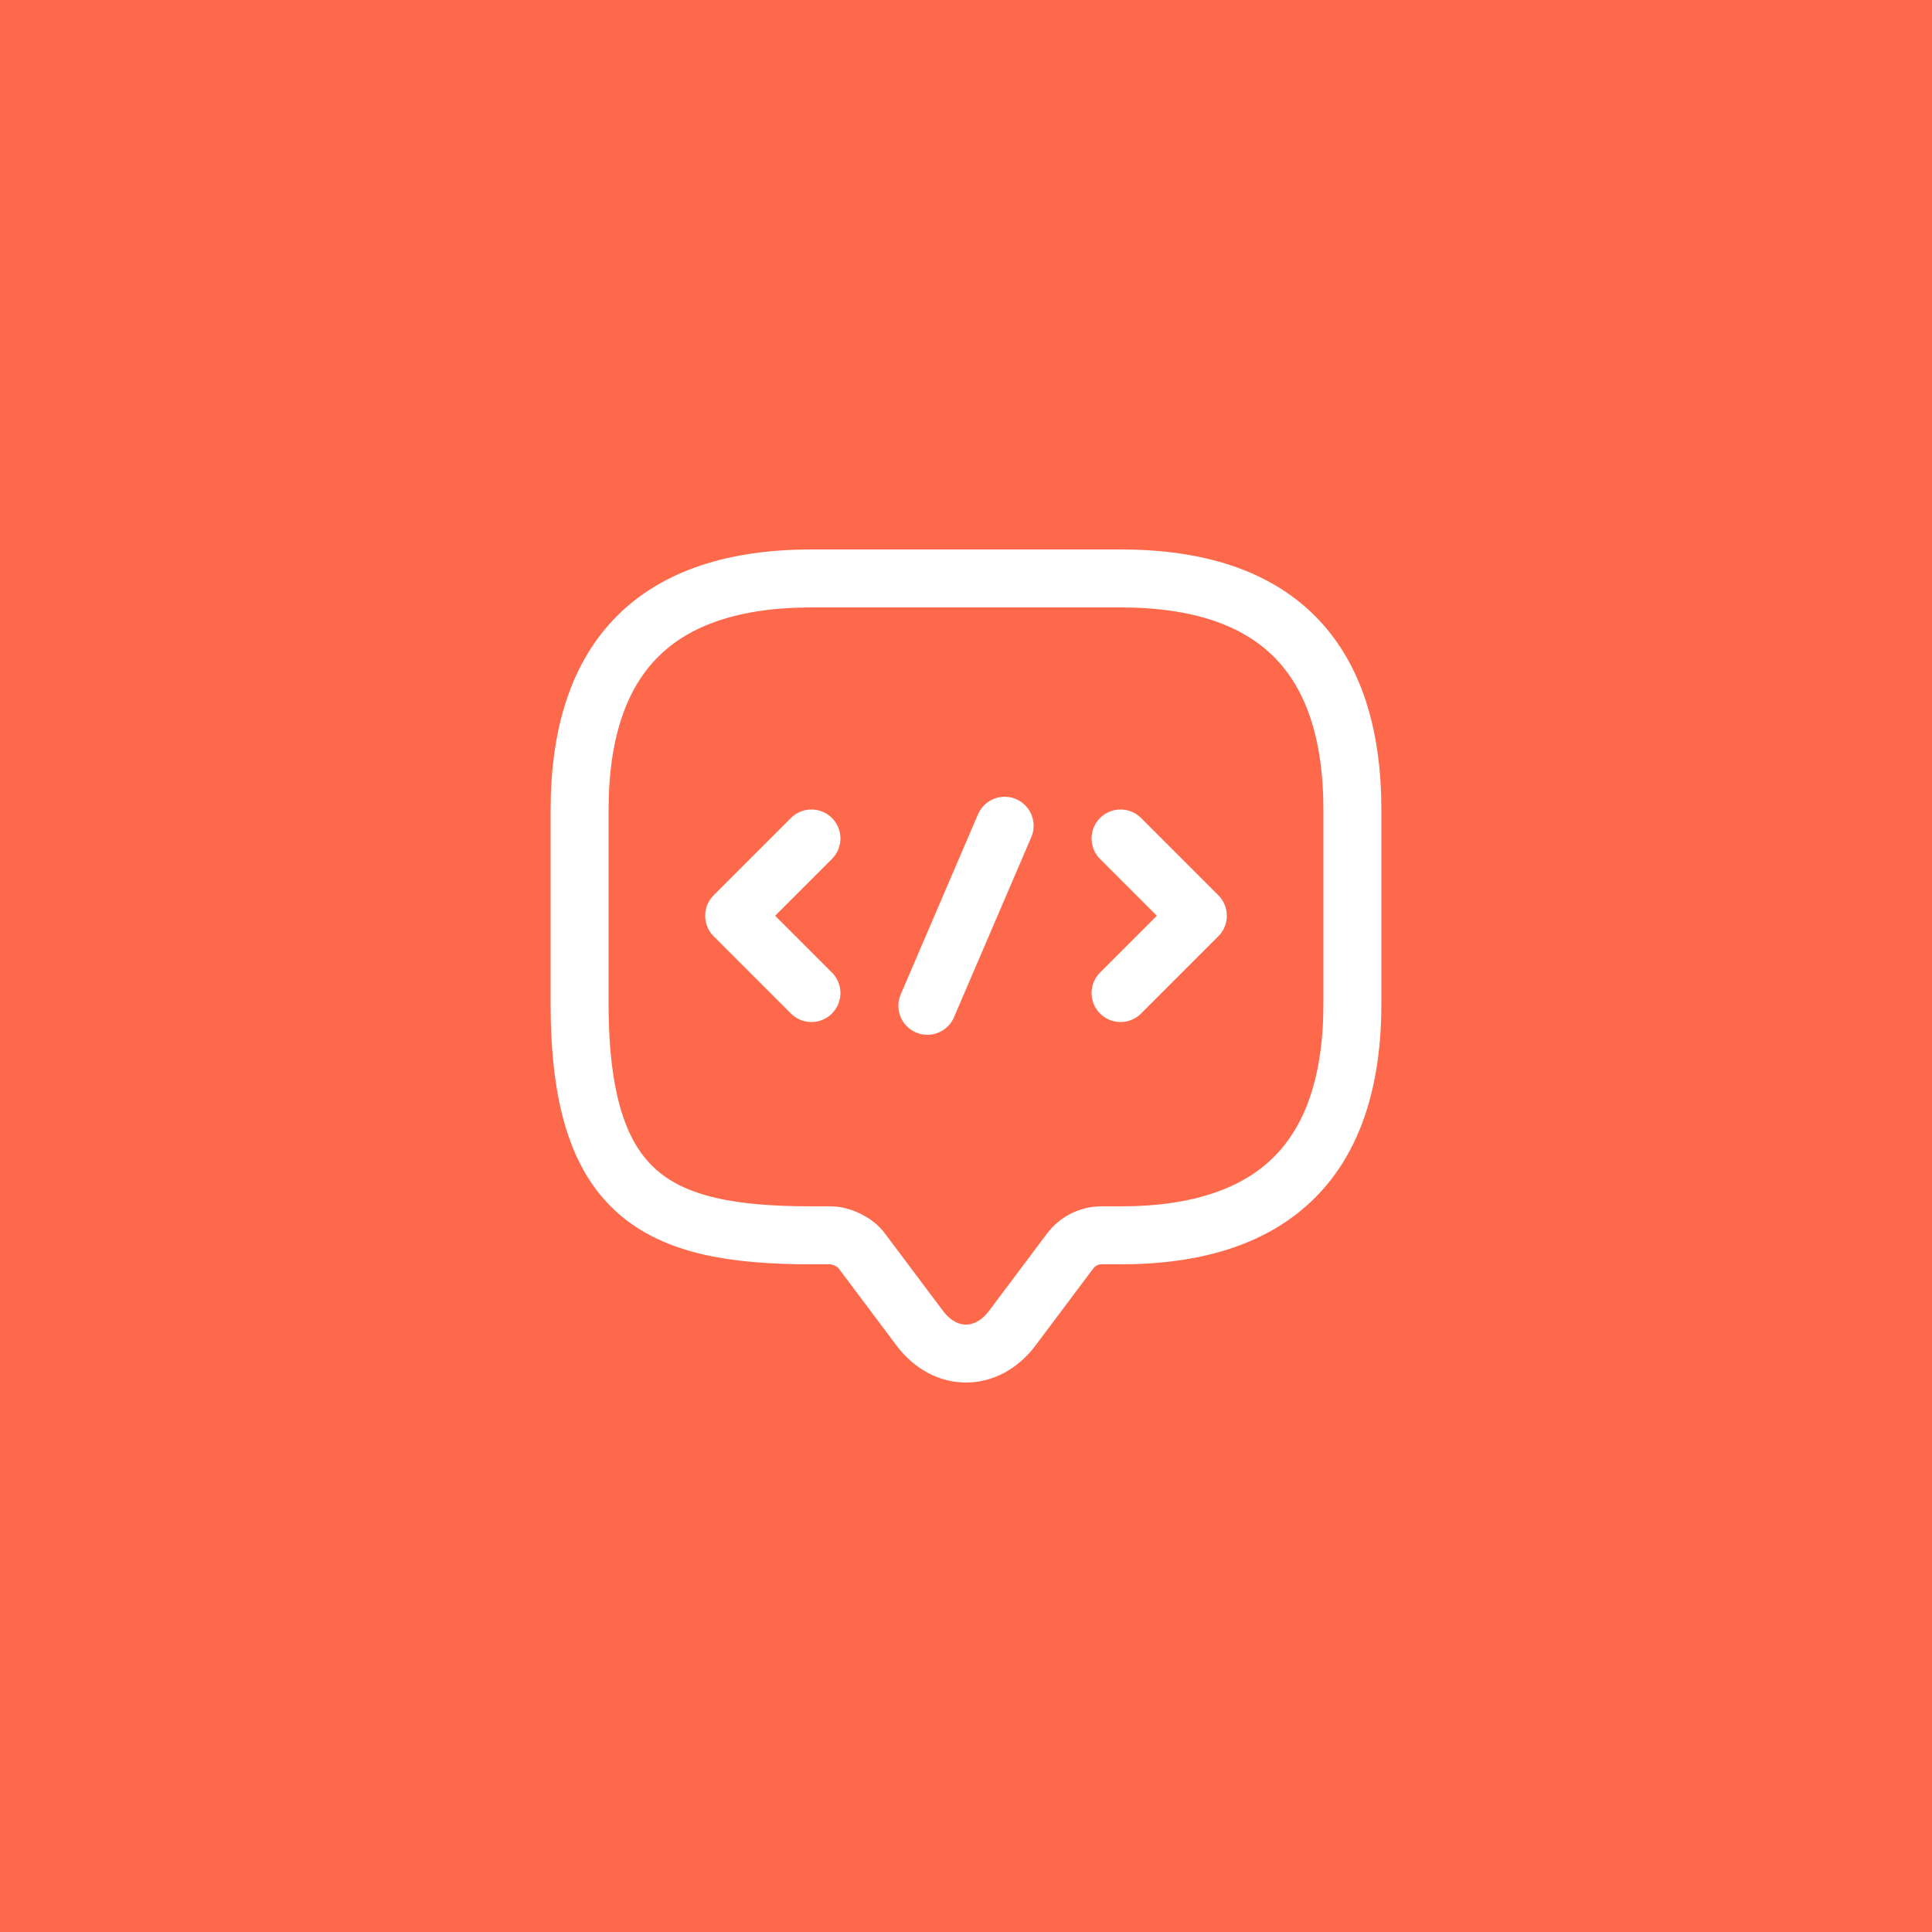
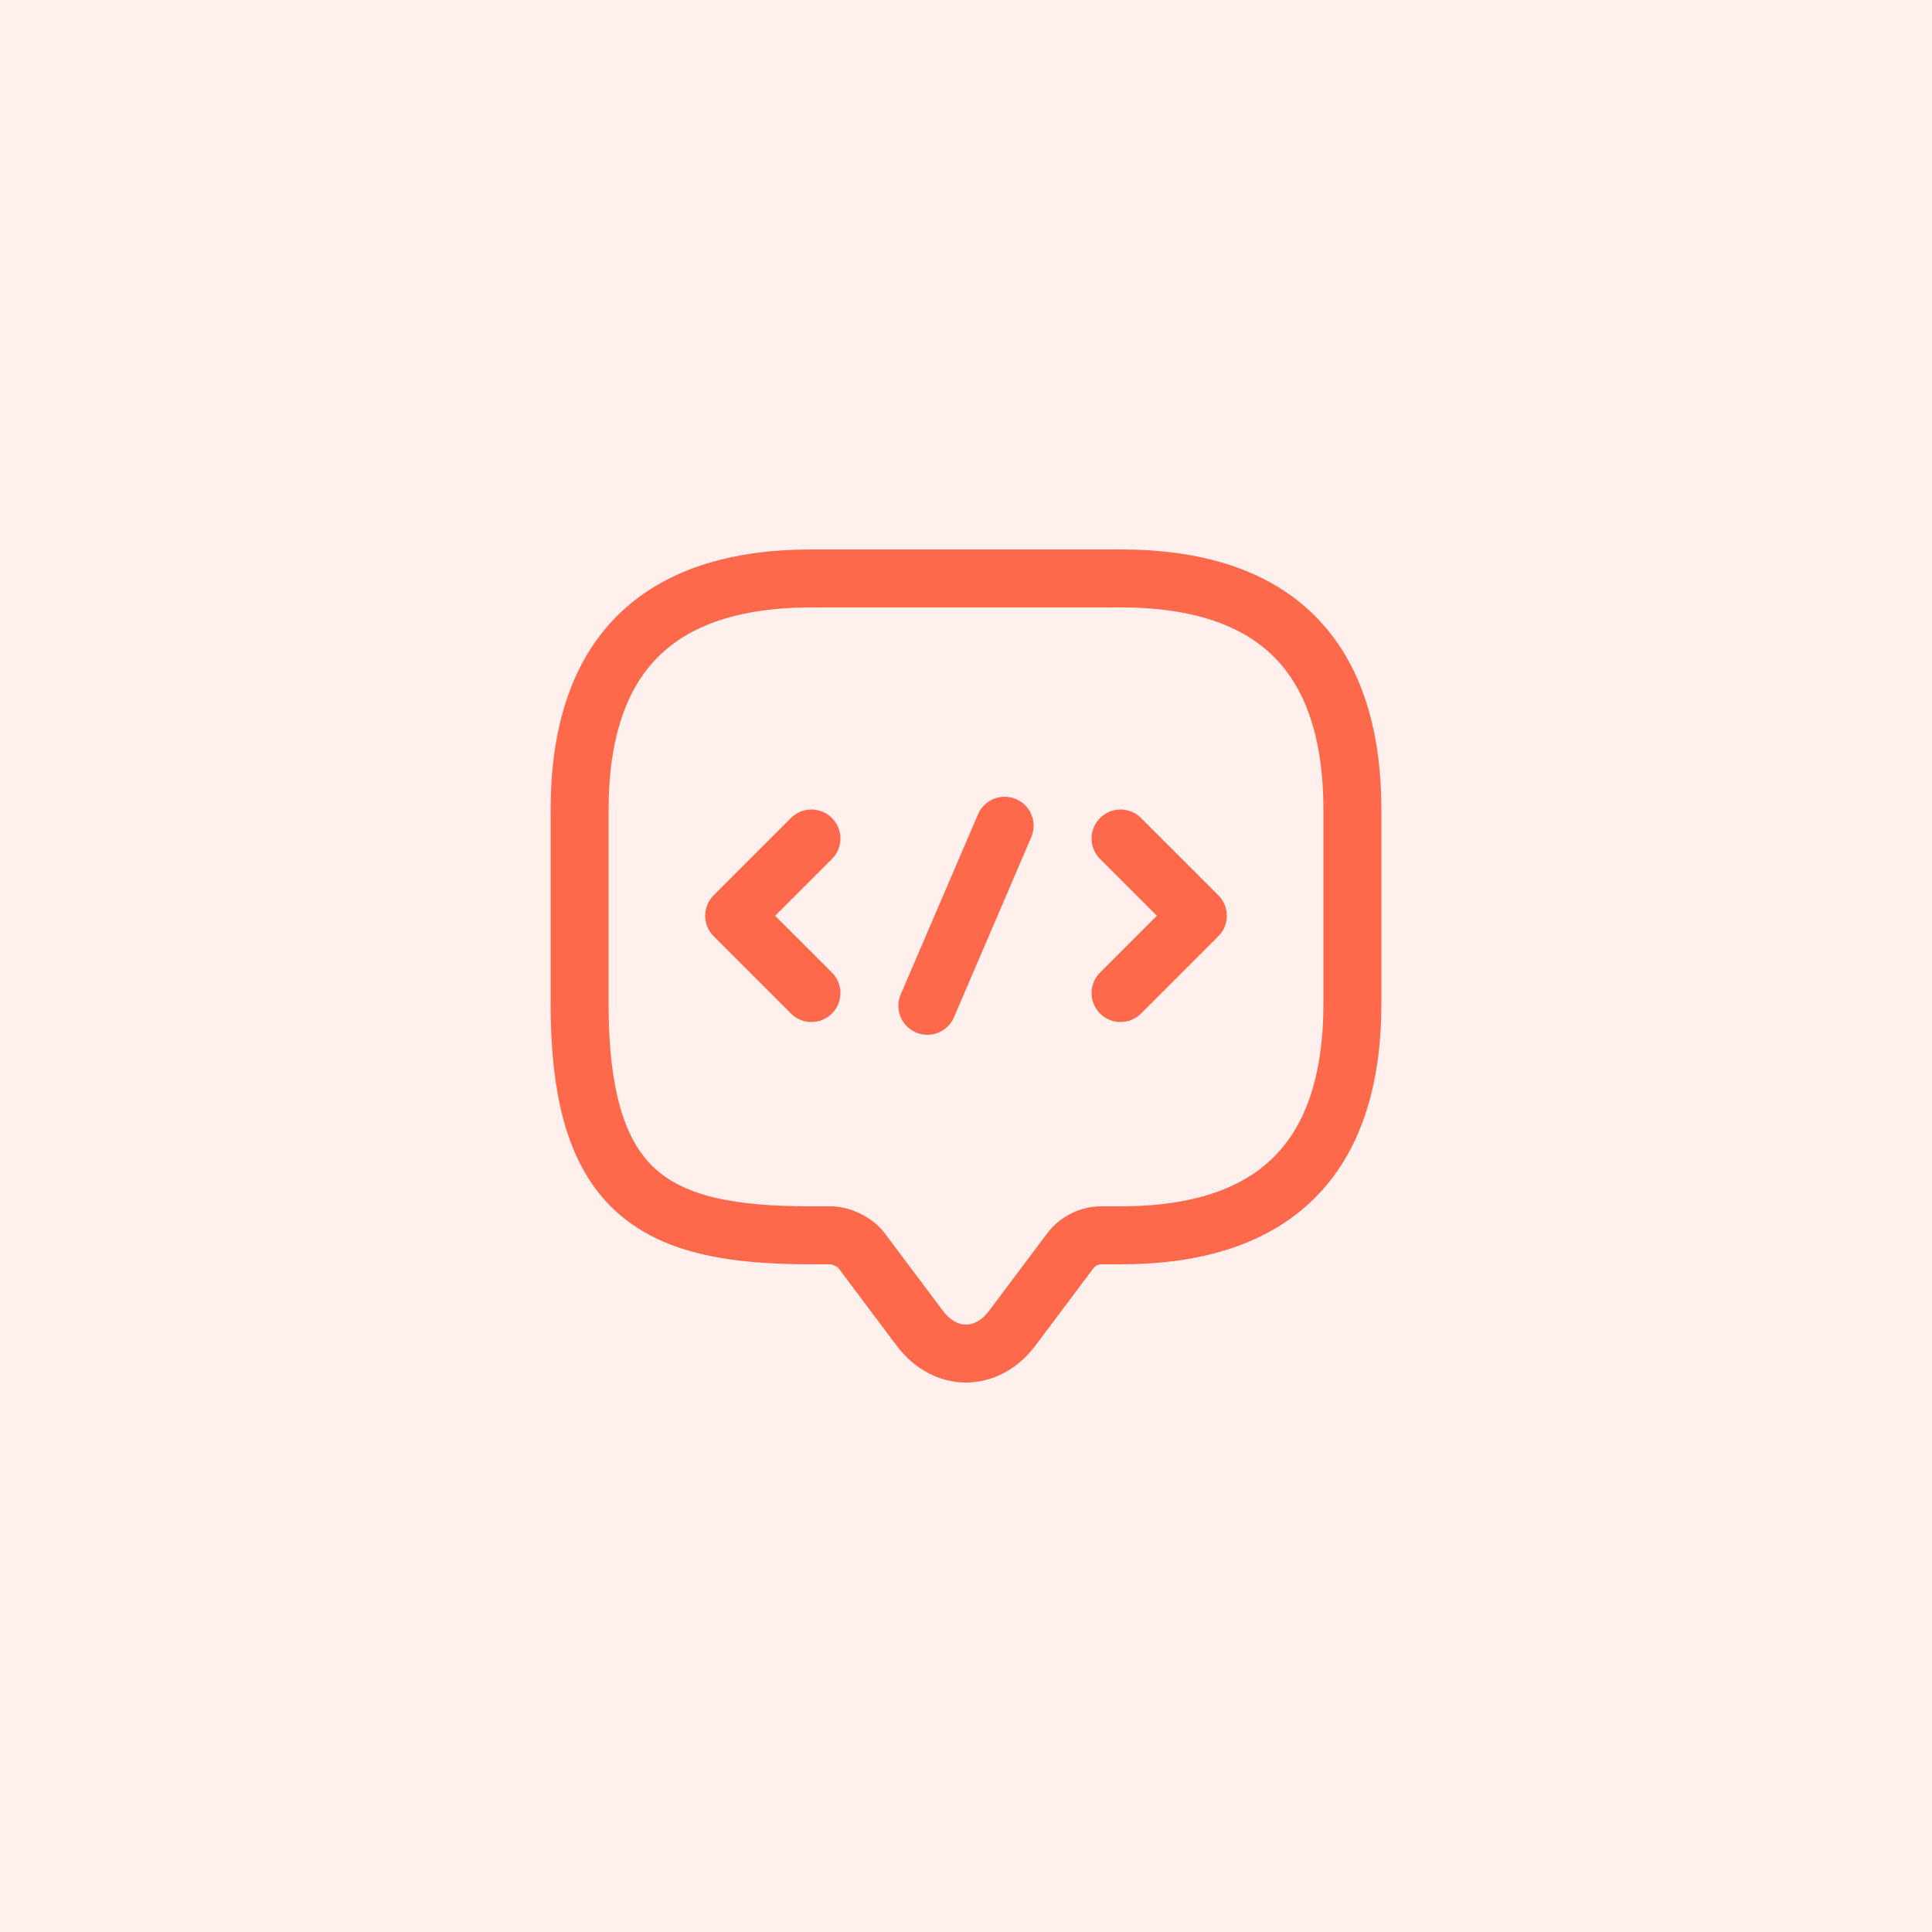
<svg xmlns="http://www.w3.org/2000/svg" width="50" height="50" viewBox="0 0 50 50" fill="none">
-   <rect width="50" height="50" fill="#FF694B" />
-   <path d="M21.5 31.97H21C17 31.97 15 30.97 15 25.97V20.97C15 16.97 17 14.97 21 14.97H29C33 14.97 35 16.97 35 20.97V25.97C35 29.97 33 31.97 29 31.97H28.5C28.19 31.97 27.89 32.12 27.7 32.37L26.2 34.37C25.54 35.25 24.46 35.25 23.8 34.37L22.3 32.37C22.14 32.15 21.78 31.97 21.5 31.97Z" stroke="white" stroke-width="1.5" stroke-miterlimit="10" stroke-linecap="round" stroke-linejoin="round" />
-   <path d="M21 21.7L19 23.7L21 25.7" stroke="white" stroke-width="1.5" stroke-miterlimit="10" stroke-linecap="round" stroke-linejoin="round" />
-   <path d="M29 21.7L31 23.7L29 25.7" stroke="white" stroke-width="1.5" stroke-miterlimit="10" stroke-linecap="round" stroke-linejoin="round" />
-   <path d="M26 21.37L24 26.03" stroke="white" stroke-width="1.5" stroke-miterlimit="10" stroke-linecap="round" stroke-linejoin="round" />
+   <rect width="50" height="50" fill="#FFF0ED" />
+   <path d="M21.5 31.97H21C17 31.97 15 30.97 15 25.97V20.97C15 16.97 17 14.97 21 14.97H29C33 14.97 35 16.97 35 20.97V25.97C35 29.97 33 31.97 29 31.97H28.5C28.19 31.97 27.89 32.12 27.7 32.37L26.2 34.37C25.54 35.25 24.46 35.25 23.8 34.37L22.3 32.37C22.14 32.15 21.78 31.97 21.5 31.97Z" stroke="#FF694B" stroke-width="1.5" stroke-miterlimit="10" stroke-linecap="round" stroke-linejoin="round" />
+   <path d="M21 21.7L19 23.7L21 25.7" stroke="#FF694B" stroke-width="1.5" stroke-miterlimit="10" stroke-linecap="round" stroke-linejoin="round" />
+   <path d="M29 21.7L31 23.7L29 25.7" stroke="#FF694B" stroke-width="1.5" stroke-miterlimit="10" stroke-linecap="round" stroke-linejoin="round" />
+   <path d="M26 21.37L24 26.03" stroke="#FF694B" stroke-width="1.5" stroke-miterlimit="10" stroke-linecap="round" stroke-linejoin="round" />
</svg>
